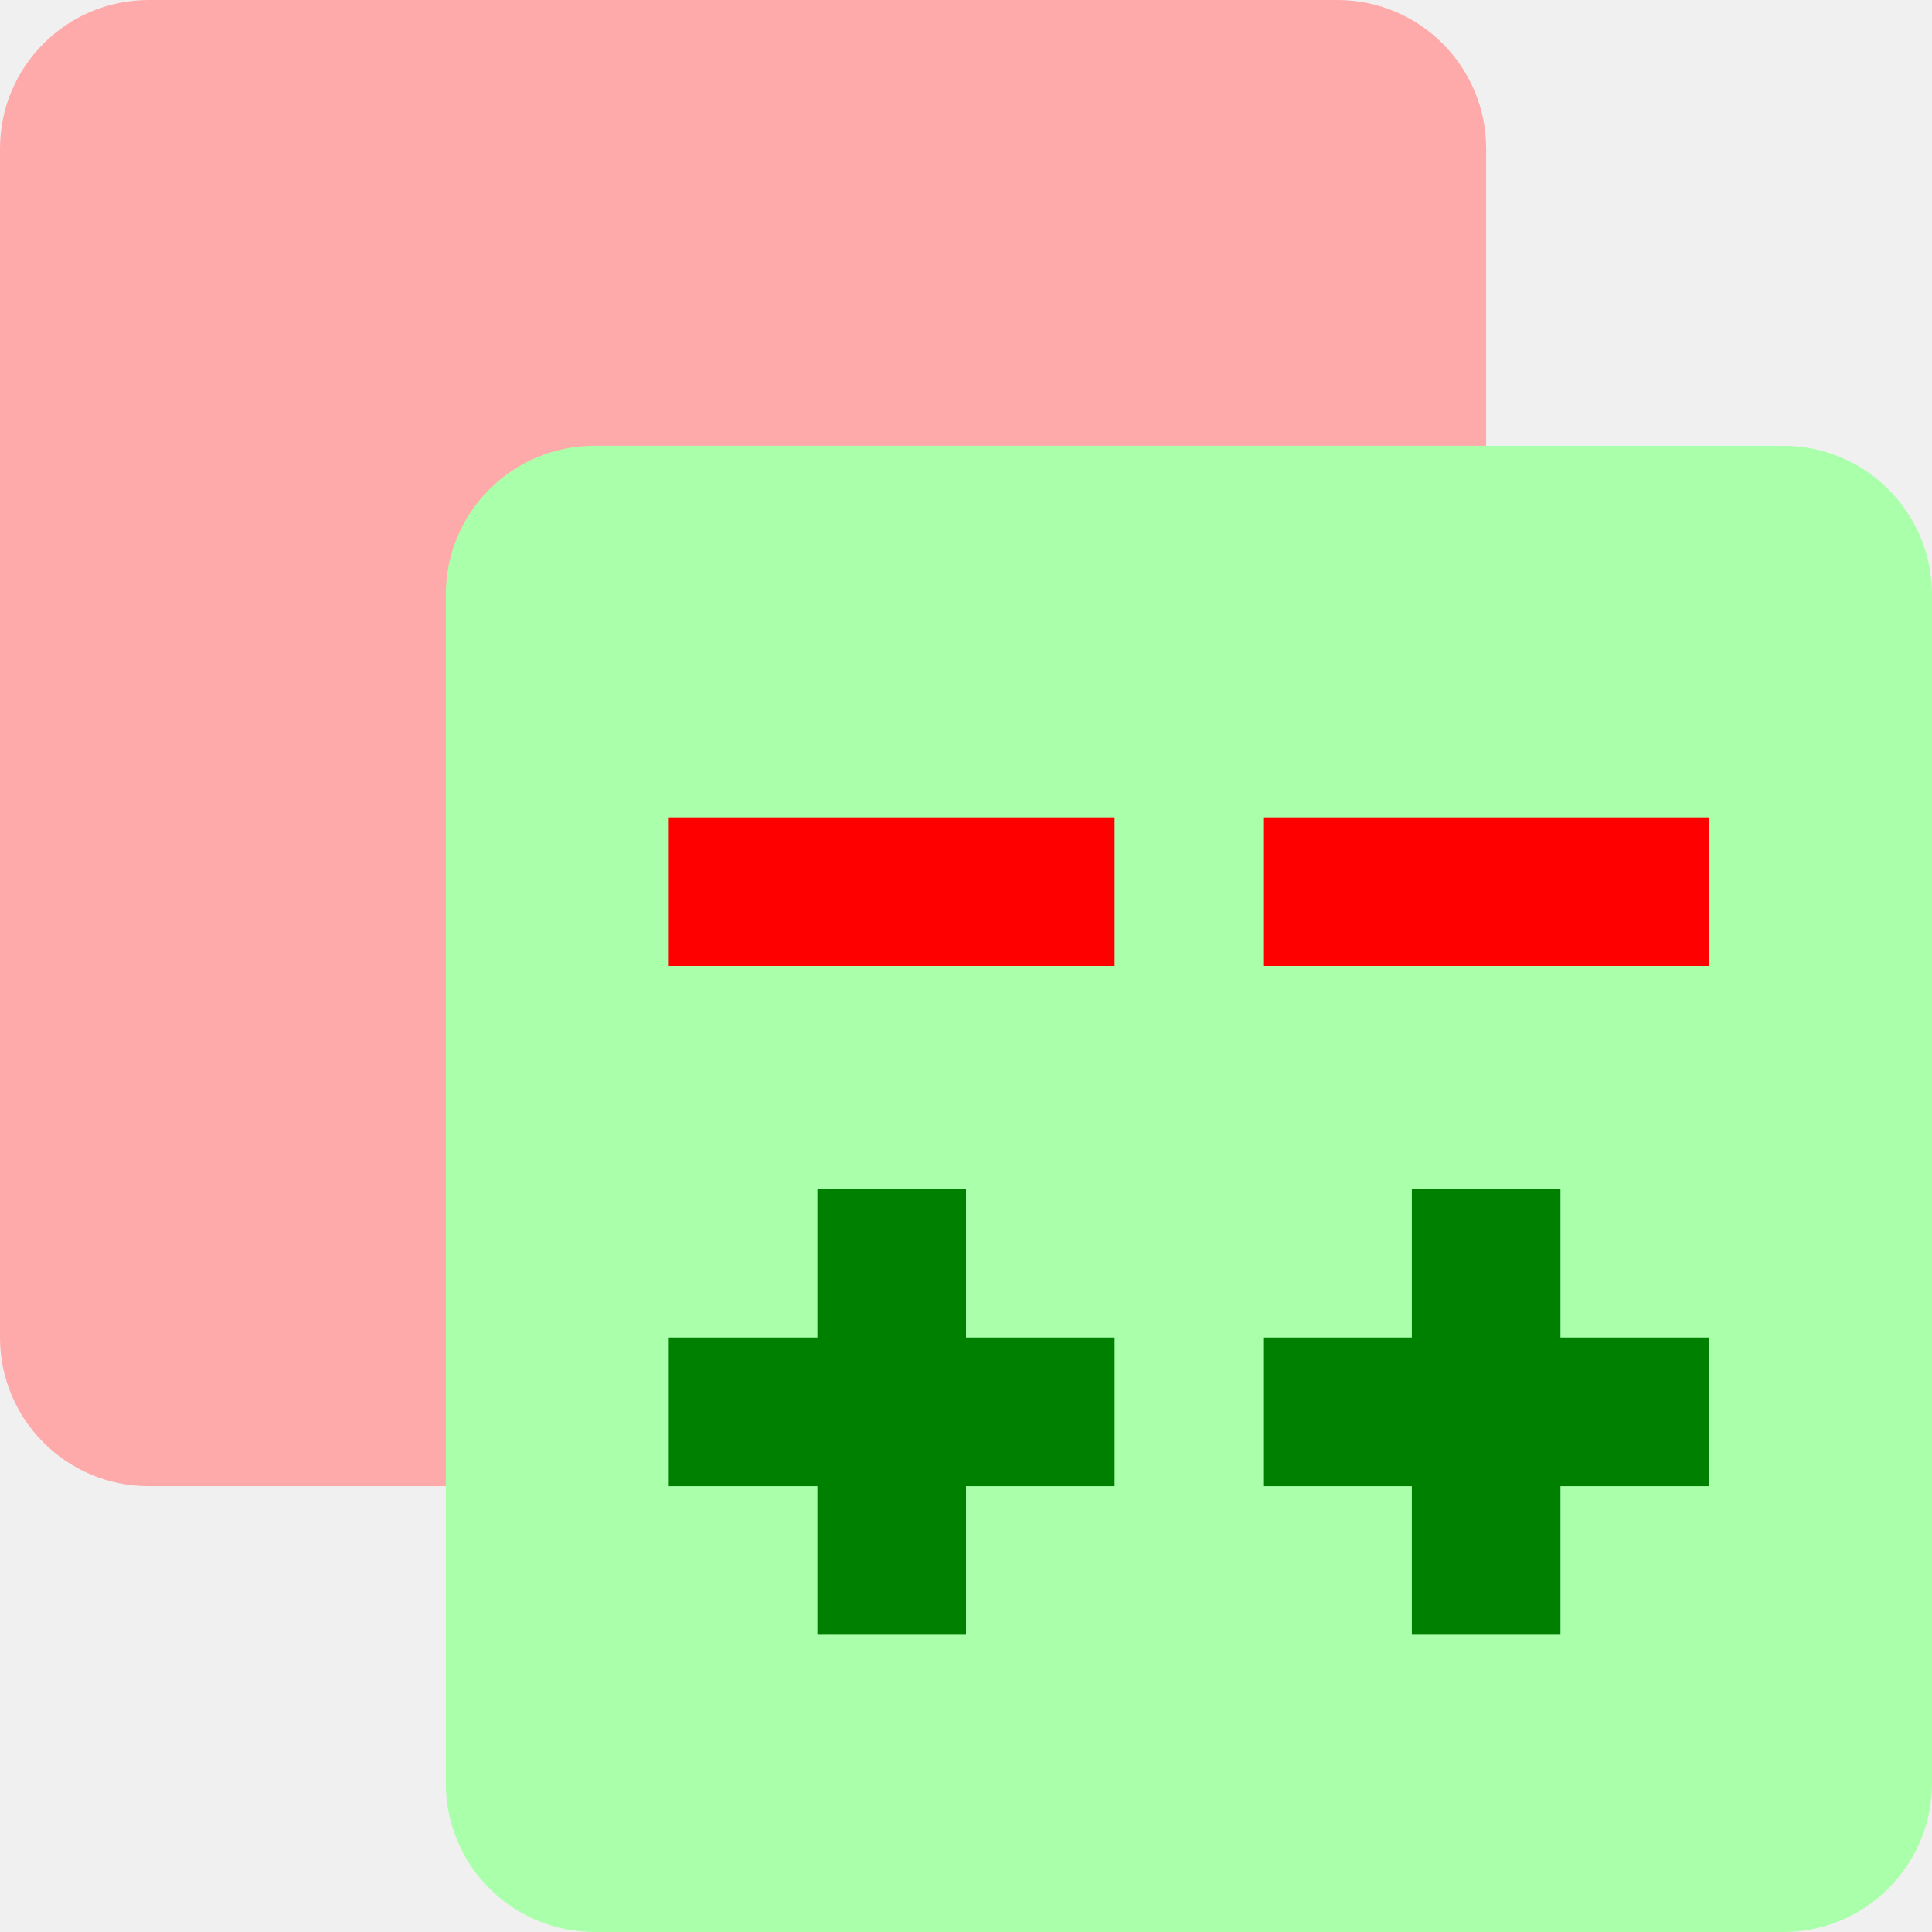
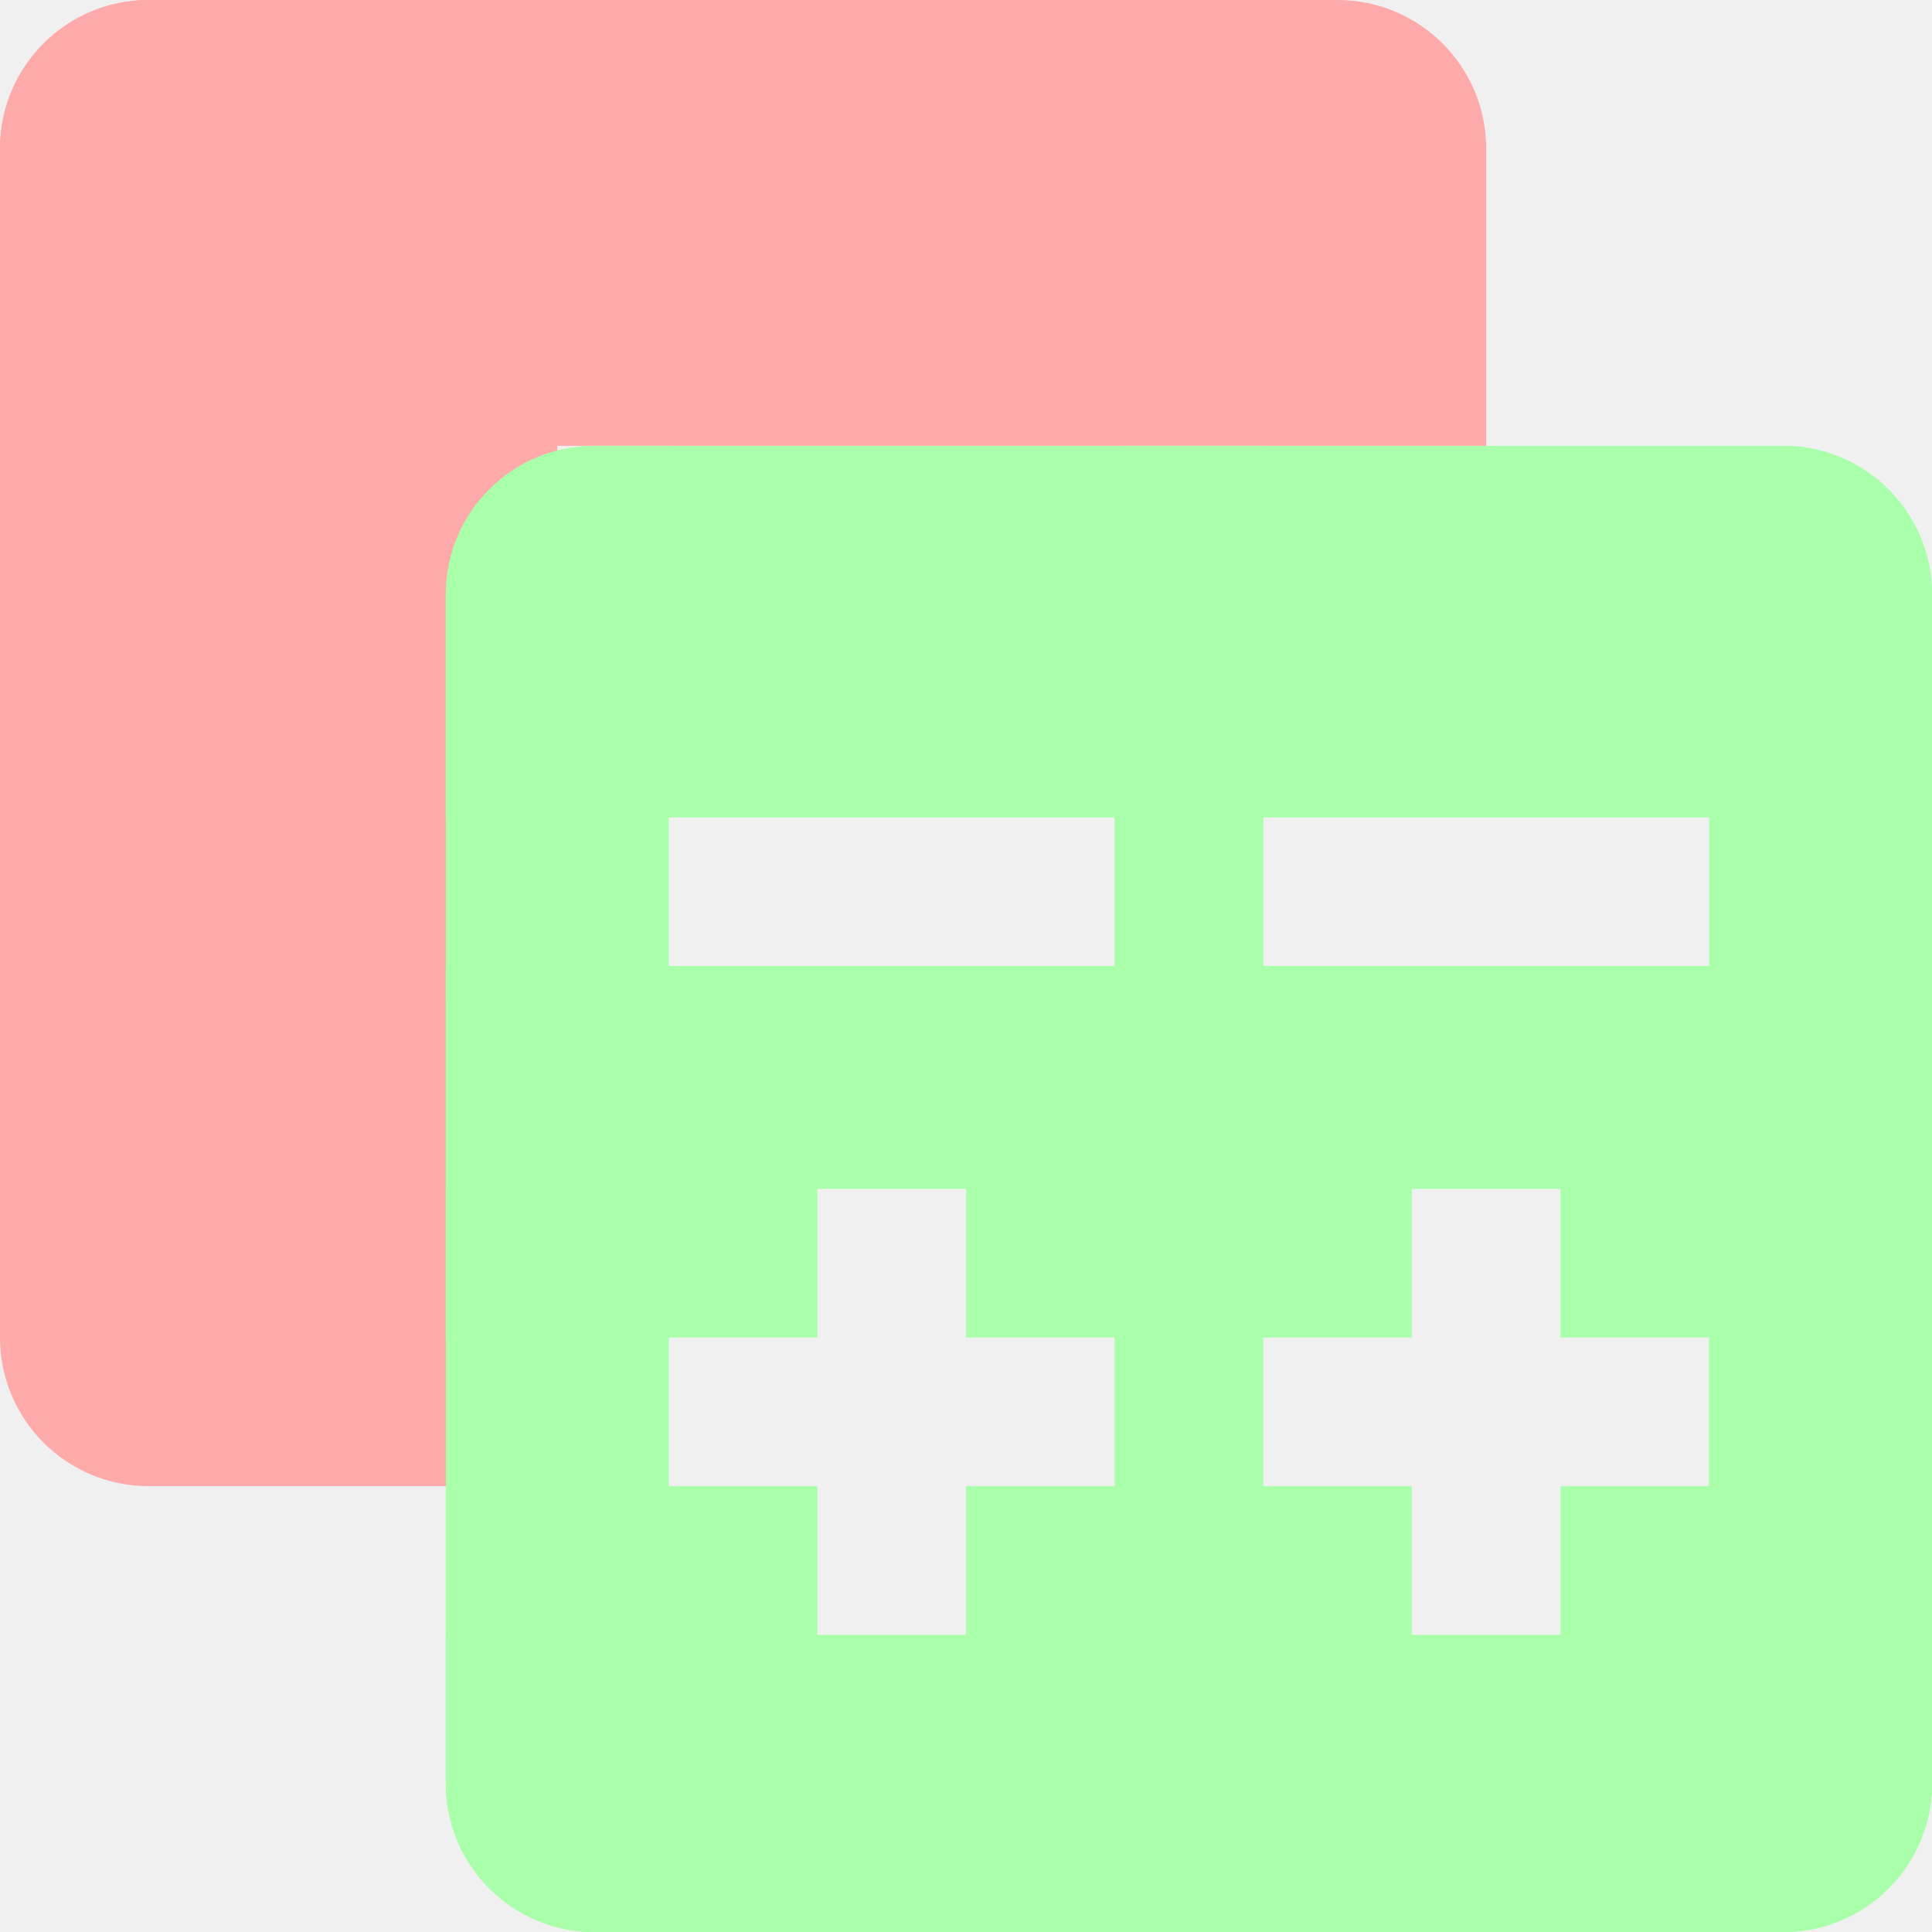
- <svg xmlns="http://www.w3.org/2000/svg" width="52" height="52">
-   <rect ry="4" rx="4" height="40" width="40" y="0" x="0" fill="#ffaaaa" />
-   <rect ry="4" rx="4" height="40" width="40" y="12" x="12" fill="#aaffaa" />
-   <path d="m18,22l12,0l0,4l-12,0l0,-4z" fill="#ff0000" />
-   <path d="m34,22l12,0l0,4l-12,0l0,-4z" fill="#ff0000" />
-   <path d="m18,36l4,0l0,-4l4,0l0,4l4,0l0,4l-4,0l0,4l-4,0l0,-4l-4,0l0,-4z" fill="#008000" />
-   <path d="m34,36l4,0l0,-4l4,0l0,4l4,0l0,4l-4,0l0,4l-4,0l0,-4l-4,0l0,-4z" fill="#008000" />
+ <svg xmlns="http://www.w3.org/2000/svg" width="52" height="52" viewBox="0 0 52 52" fill="none">
+   <g clip-path="url(#clip0_2_6)">
+     <path d="M0 4C0 1.791 1.791 0 4 0H15V40H4C1.791 40 0 38.209 0 36V4Z" fill="#FFAAAA" />
+     <path d="M0 4C0 1.791 1.791 0 4 0H36C38.209 0 40 1.791 40 4V12H4C1.791 12 0 10.209 0 8V4Z" fill="#FFAAAA" />
+     <rect x="30" y="22" width="4" height="4" fill="#AAFFAA" />
+     <path d="M46 12H48C50.209 12 52 13.791 52 16V48C52 50.209 50.209 52 48 52H46V12Z" fill="#AAFFAA" />
+     <rect x="42" y="26" width="10" height="10" fill="#AAFFAA" />
+     <path d="M42 40H52V48C52 50.209 50.209 52 48 52H42V40Z" fill="#AAFFAA" />
+     <path d="M12 40H22V52H16C13.791 52 12 50.209 12 48V40Z" fill="#AAFFAA" />
+     <path d="M12 16C12 13.791 13.791 12 16 12H18V52H16C13.791 52 12 50.209 12 48V16Z" fill="#AAFFAA" />
+     <path d="M12 44H52V48C52 50.209 50.209 52 48 52H16C13.791 52 12 50.209 12 48V44Z" fill="#AAFFAA" />
+     <rect x="46" y="36" width="6" height="4" fill="#AAFFAA" />
+     <rect x="12" y="26" width="40" height="6" fill="#AAFFAA" />
+     <path d="M12 16C12 13.791 13.791 12 16 12H48C50.209 12 52 13.791 52 16V22H12V16Z" fill="#AAFFAA" />
+     <rect x="12" y="27" width="10" height="9" fill="#AAFFAA" />
+     <rect x="26" y="26" width="12" height="10" fill="#AAFFAA" />
+     <rect x="26" y="40" width="12" height="12" fill="#AAFFAA" />
+     <rect x="30" y="12" width="4" height="40" fill="#AAFFAA" />
+   </g>
+   <defs>
+     <clipPath id="clip0_2_6">
+       <rect width="52" height="52" fill="white" />
+     </clipPath>
+   </defs>
</svg>
